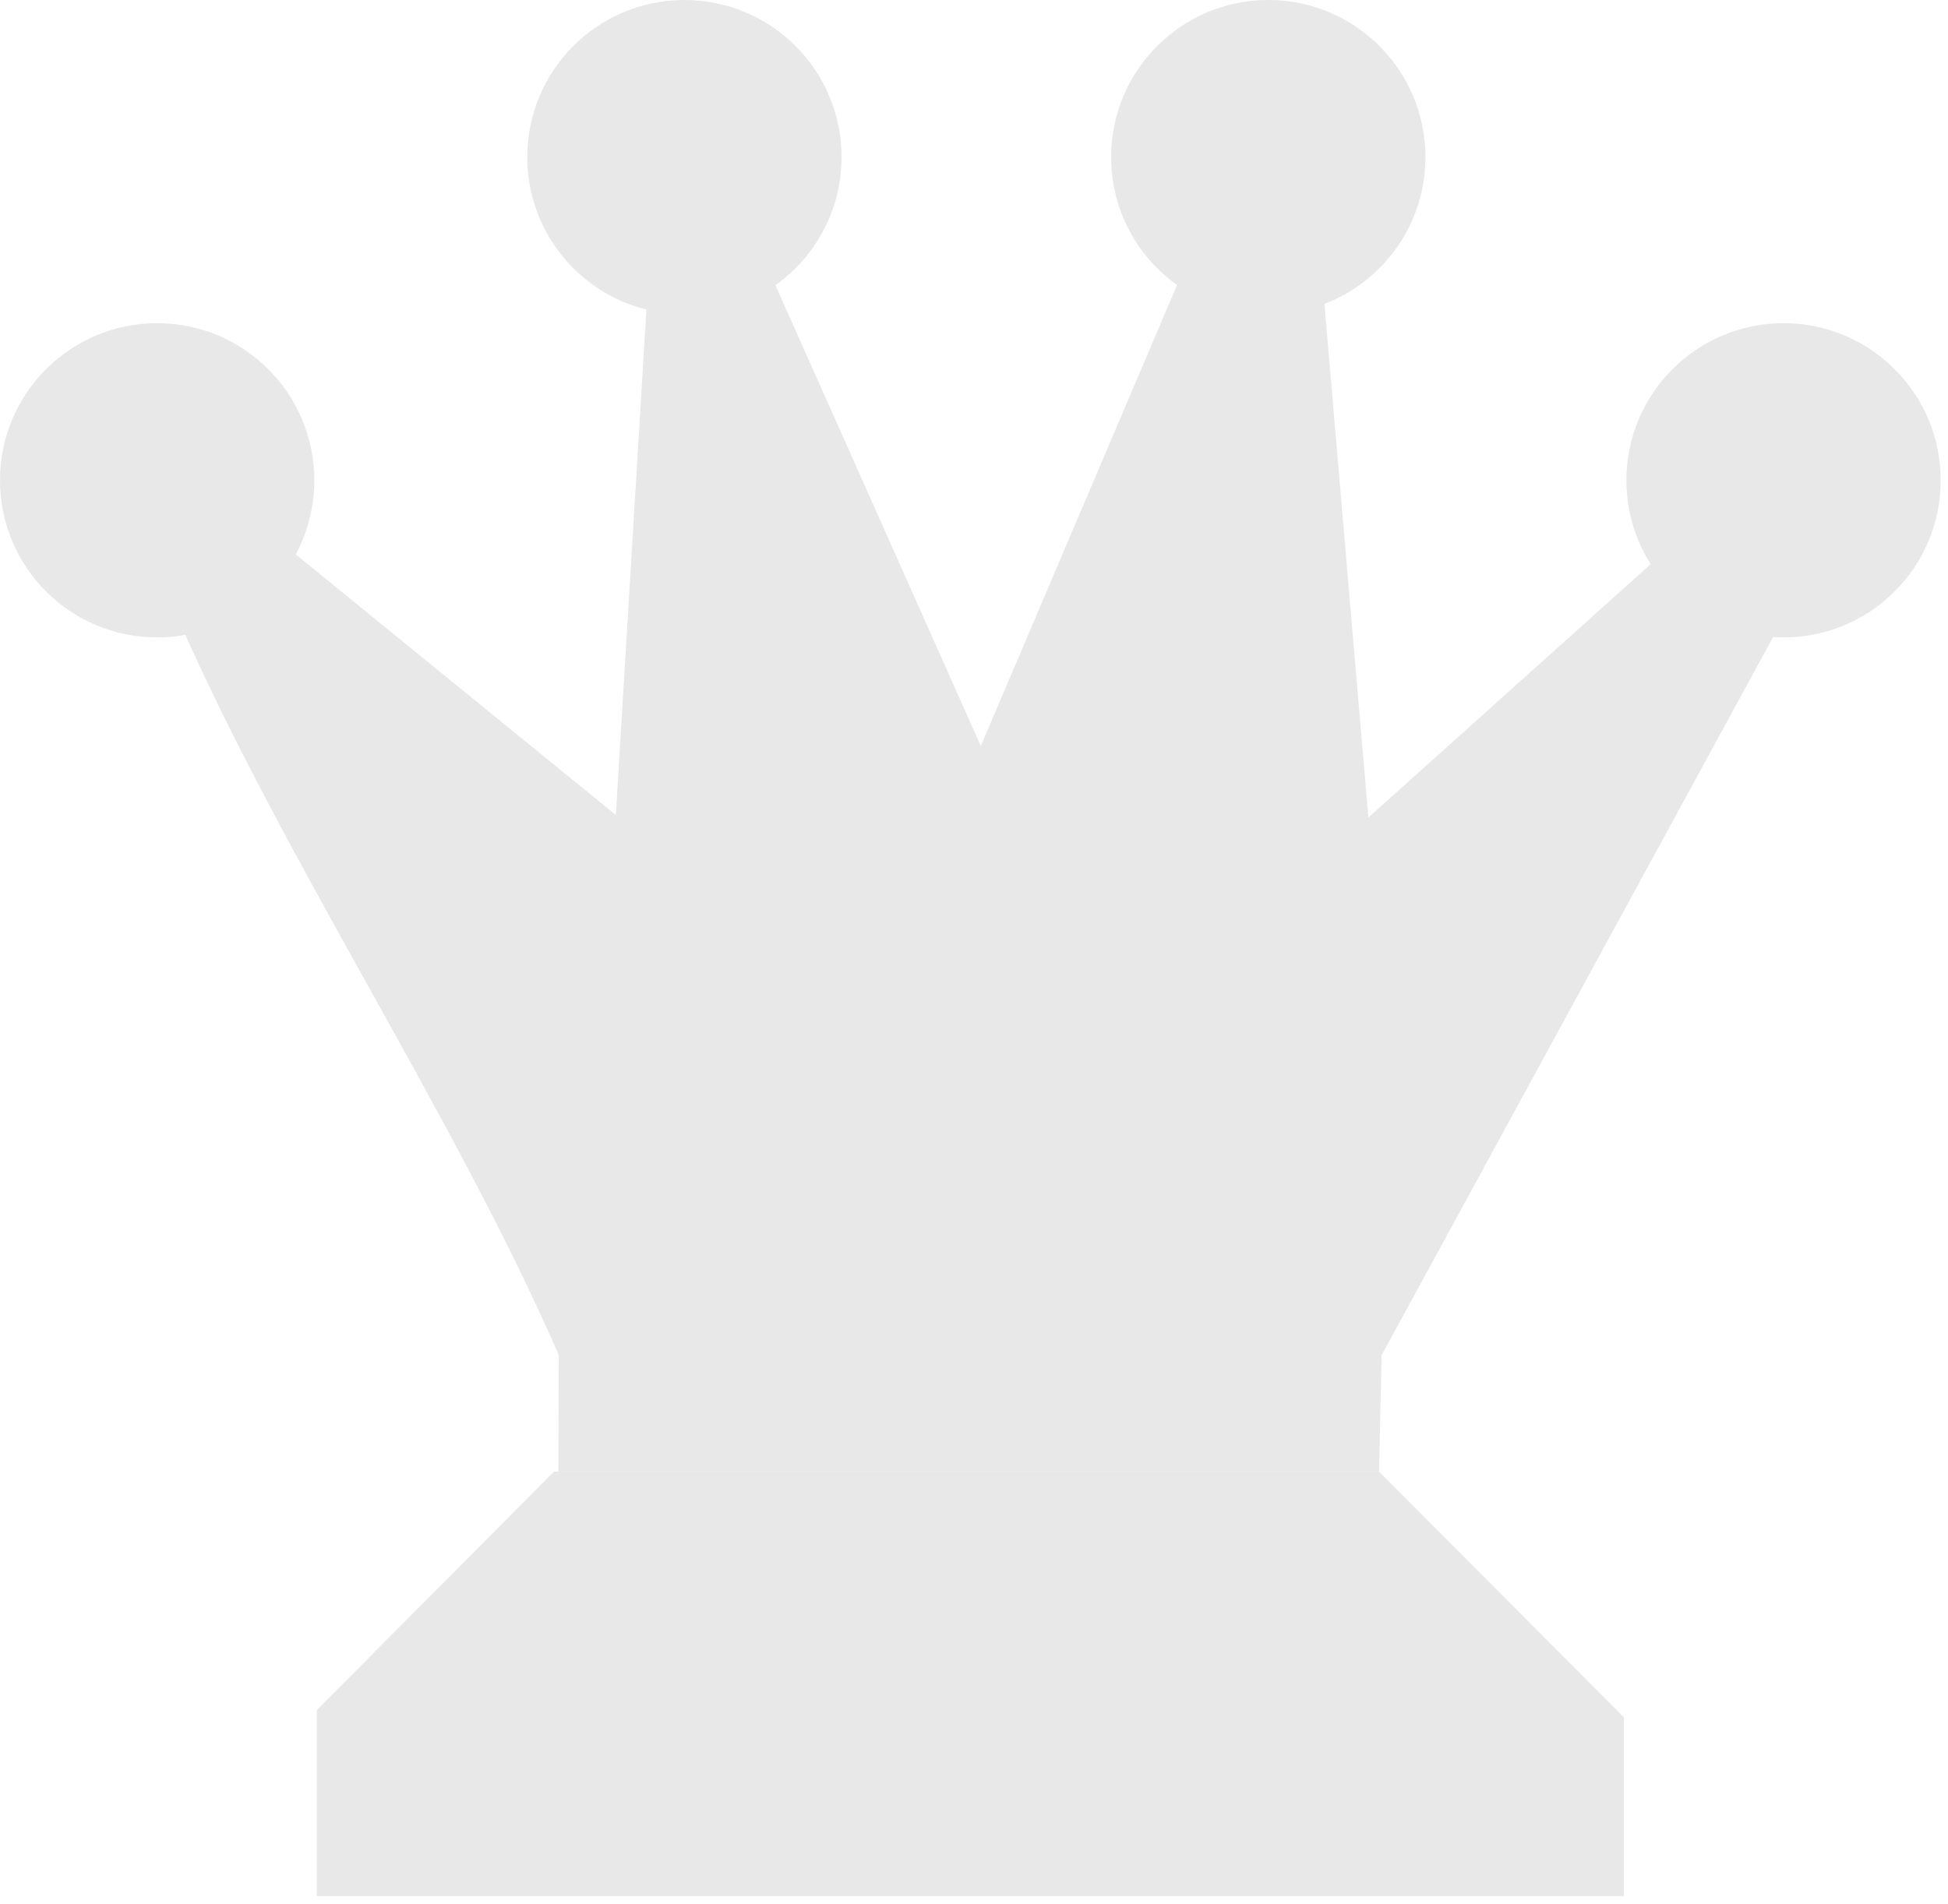
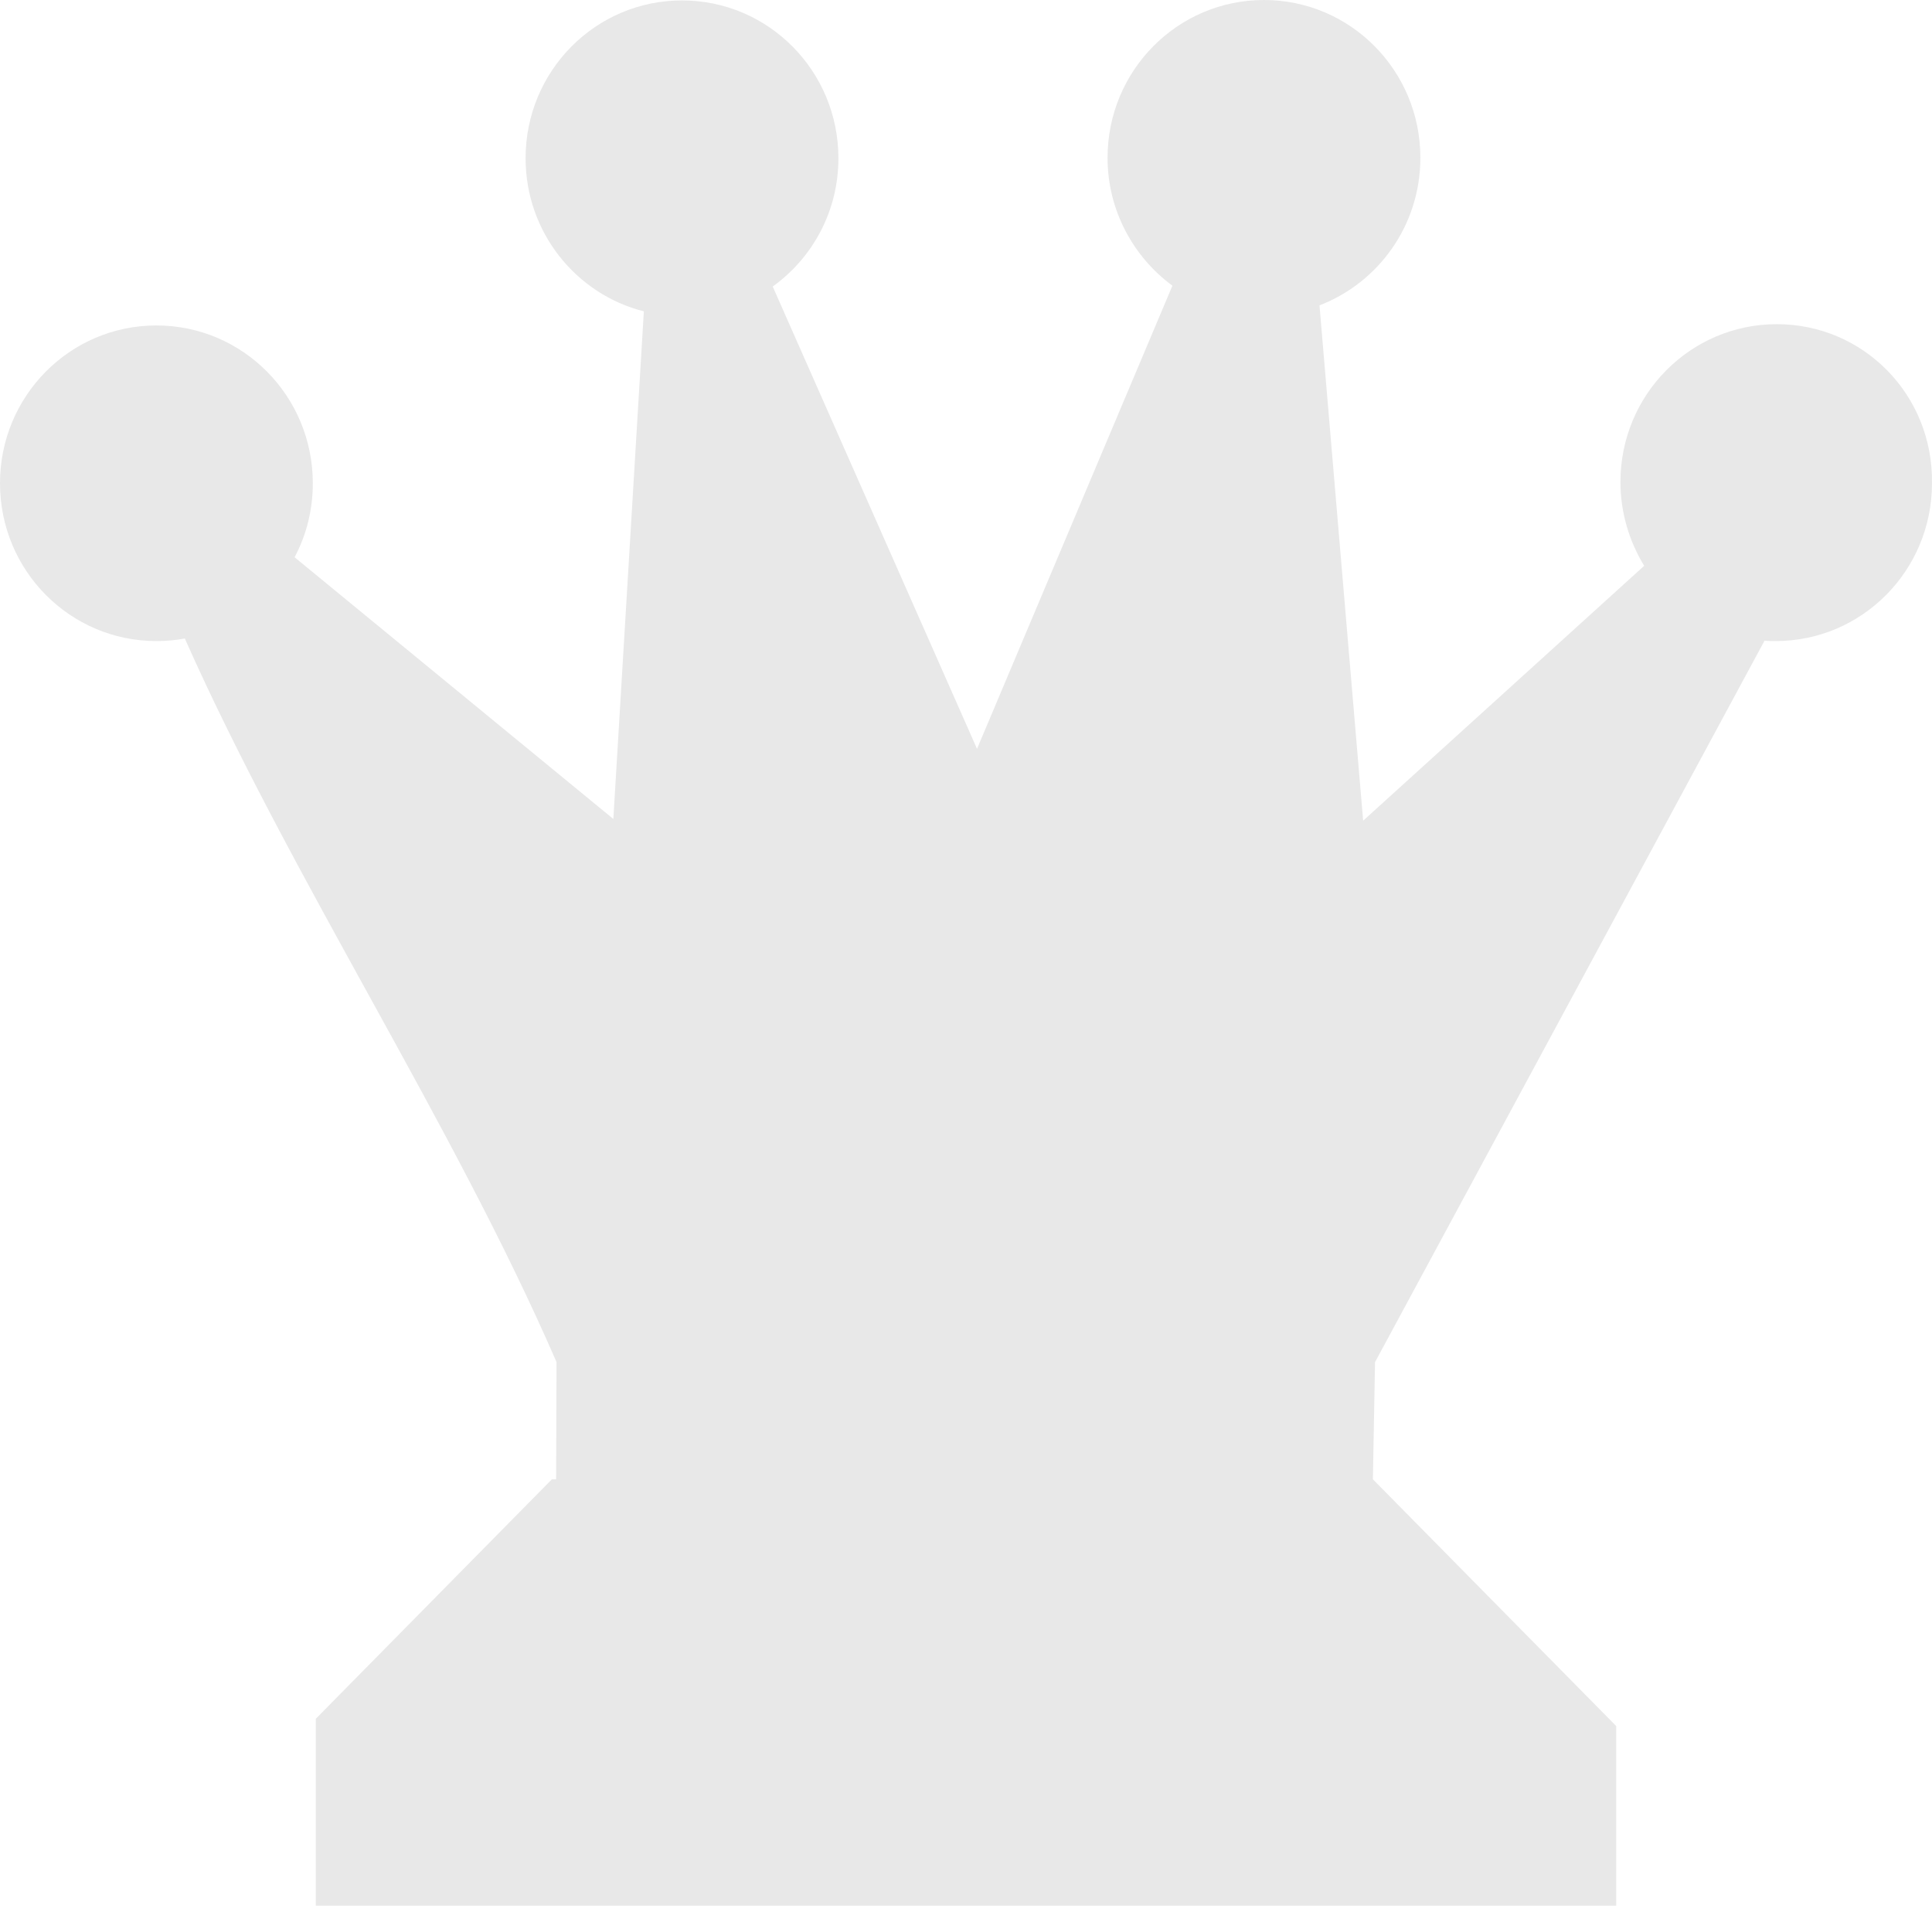
- <svg xmlns="http://www.w3.org/2000/svg" width="221" height="216" viewBox="0 0 221 216" fill="none">
-   <path d="M62.855 166.98L35.943 194.037V215.152H184.225V194.859L156.444 166.98H62.855Z" fill="#E8E8E8" />
-   <path d="M63.393 153.742C51.169 125.816 32.325 97.889 20.102 69.962L33.195 62.618L69.867 92.477L73.539 31.744H87.696L111.274 84.65L133.789 31.744H150.023L155.242 92.767L188.773 62.666L202.398 70.01L156.739 153.791H63.393V153.742Z" fill="#E8E8E8" />
-   <path d="M17.829 72.329C27.675 72.329 35.657 64.347 35.657 54.5C35.657 44.654 27.675 36.671 17.829 36.671C7.982 36.671 0 44.654 0 54.5C0 64.347 7.982 72.329 17.829 72.329Z" fill="#E8E8E8" />
-   <path d="M143.885 35.657C153.732 35.657 161.714 27.675 161.714 17.829C161.714 7.982 153.732 0 143.885 0C134.039 0 126.057 7.982 126.057 17.829C126.057 27.675 134.039 35.657 143.885 35.657Z" fill="#E8E8E8" />
-   <path d="M77.647 35.657C87.493 35.657 95.476 27.675 95.476 17.829C95.476 7.982 87.493 0 77.647 0C67.8 0 59.818 7.982 59.818 17.829C59.818 27.675 67.8 35.657 77.647 35.657Z" fill="#E8E8E8" />
-   <path d="M202.344 72.329C212.191 72.329 220.173 64.347 220.173 54.5C220.173 44.654 212.191 36.671 202.344 36.671C192.498 36.671 184.516 44.654 184.516 54.5C184.516 64.347 192.498 72.329 202.344 72.329Z" fill="#E8E8E8" />
-   <path d="M63.396 153.742L63.348 166.98H156.453L156.743 153.742H63.396Z" fill="#E8E8E8" />
+ <svg xmlns="http://www.w3.org/2000/svg" width="218" height="215" viewBox="0 0 218 215" fill="none">
+   <path d="M200.493 36.573C190.736 36.573 182.845 44.534 182.845 54.377C182.845 57.851 183.849 61.084 185.523 63.834L153.813 92.591L148.887 34.45C155.535 31.893 160.27 25.427 160.27 17.804C160.27 7.961 152.379 0 142.622 0C132.865 0 124.973 7.961 124.973 17.804C124.973 23.739 127.891 28.998 132.291 32.231L110.243 84.485L87.19 32.327C91.686 29.095 94.603 23.835 94.603 17.852C94.603 8.009 86.711 0.048 76.955 0.048C67.198 0.048 59.306 8.009 59.306 17.852C59.306 26.2 64.998 33.196 72.65 35.126L69.207 92.398L33.24 62.869C34.579 60.36 35.297 57.514 35.297 54.522C35.297 44.679 27.405 36.718 17.648 36.718C7.892 36.718 0 44.679 0 54.522C0 64.365 7.892 72.326 17.648 72.326C18.748 72.326 19.801 72.23 20.853 72.037C32.953 99.249 50.984 126.462 62.798 153.675L62.75 166.895H62.272L35.632 193.915V215H182.367V194.735L154.913 166.895L155.153 153.675L199.106 72.278C199.537 72.326 199.919 72.326 200.35 72.326C210.107 72.326 217.998 64.365 217.998 54.522C218.142 44.534 210.25 36.573 200.493 36.573Z" fill="#E8E8E8" />
</svg>
